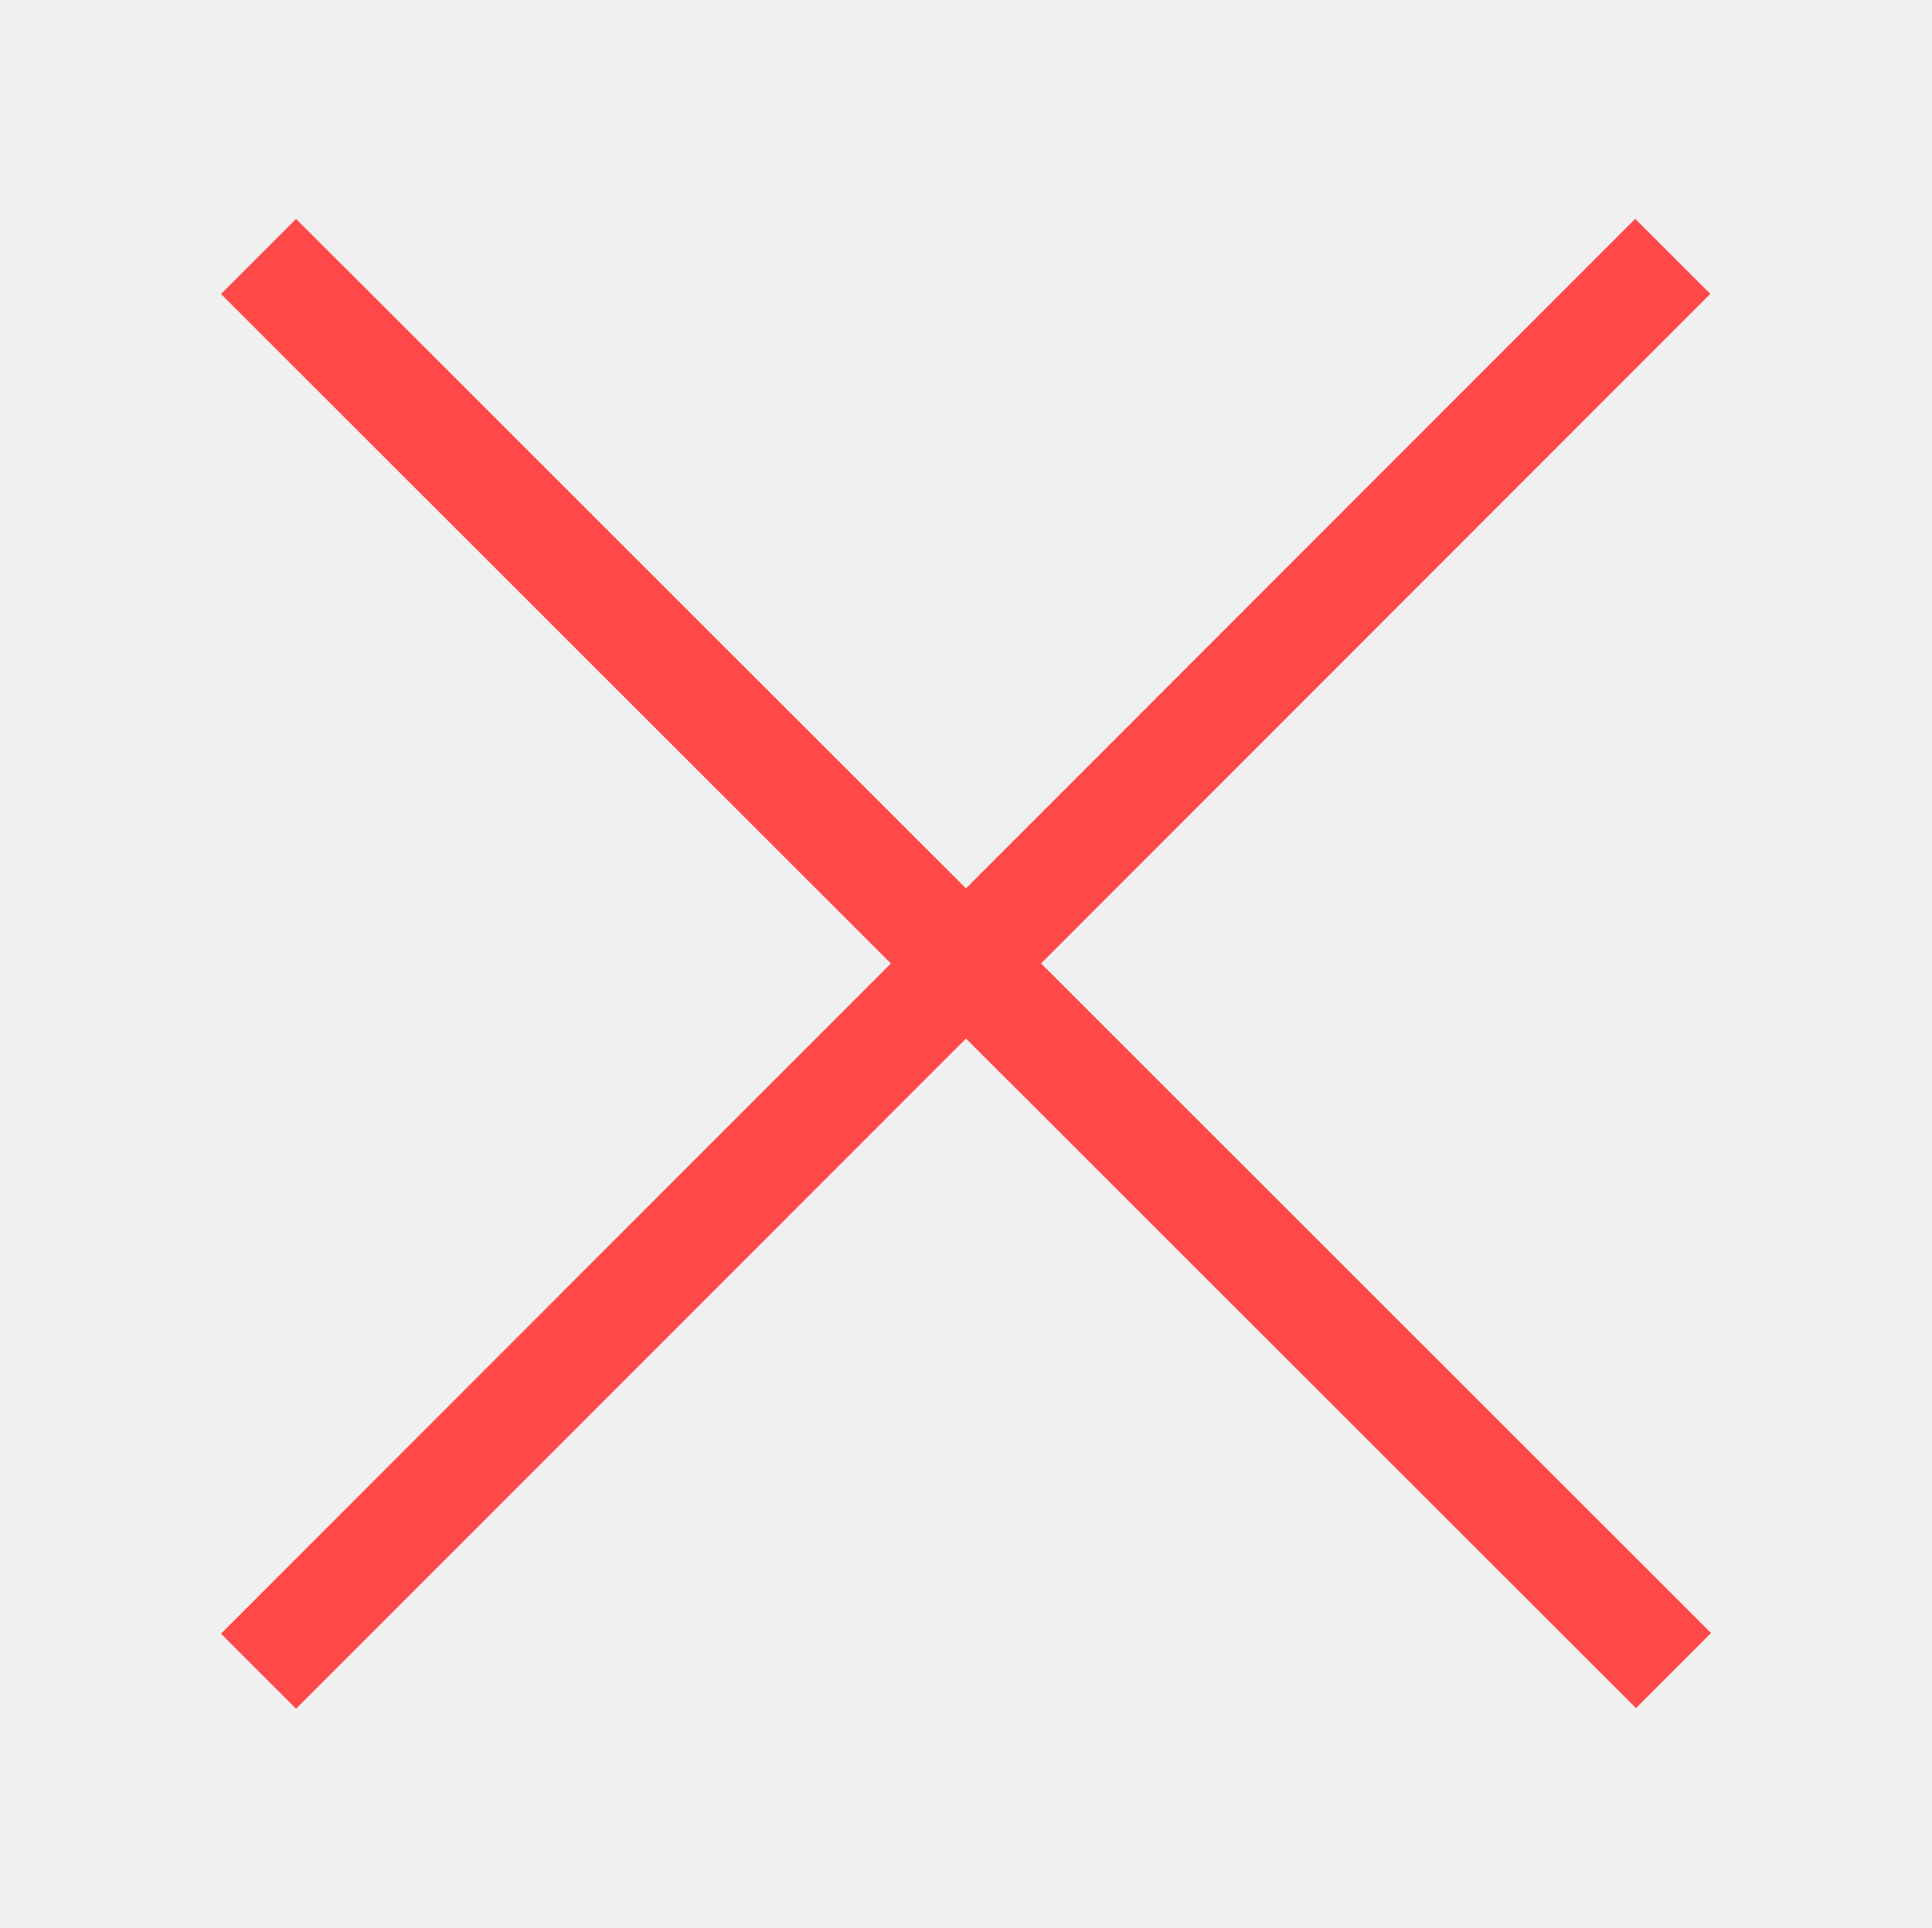
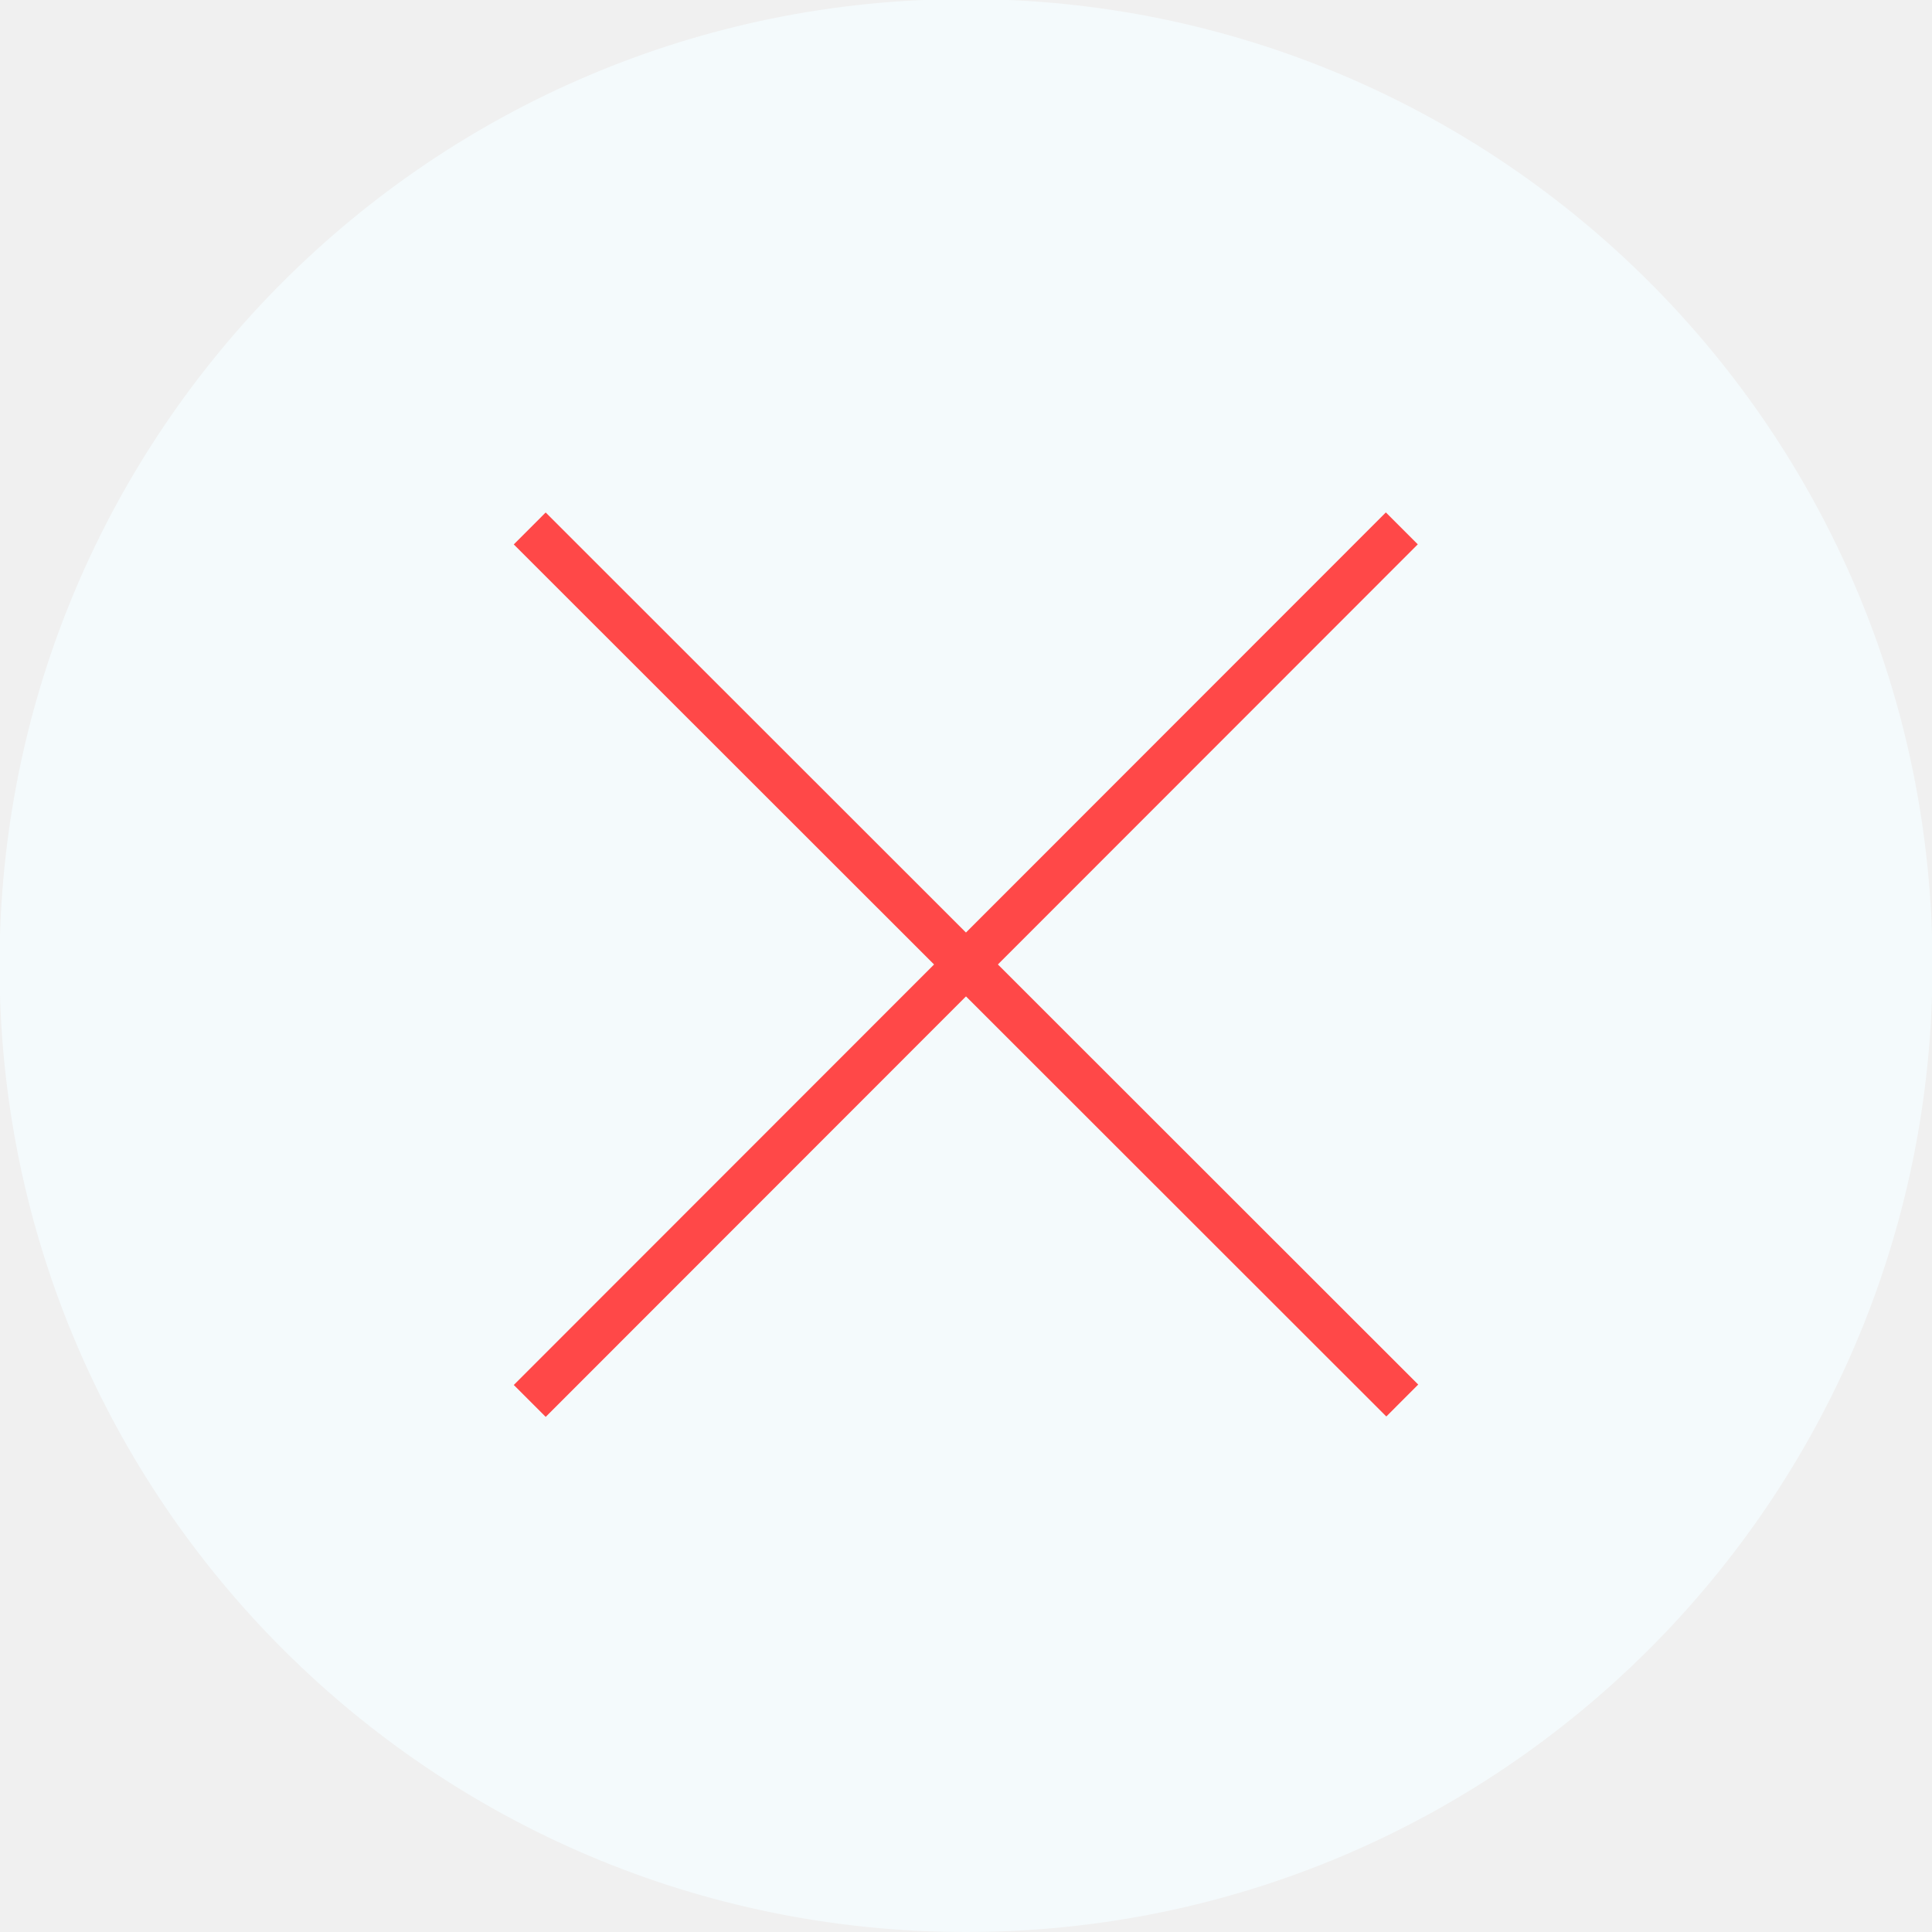
- <svg xmlns="http://www.w3.org/2000/svg" width="36.392" height="36.311" viewBox="0 0 36.392 36.311">
-   <line x1="4.87" y1="4.831" x2="31.523" y2="31.47" fill="none" stroke="#ff4848" stroke-miterlimit="10" stroke-width="2" />
-   <line x1="4.87" y1="31.482" x2="31.509" y2="4.829" fill="none" stroke="#ff4848" stroke-miterlimit="10" stroke-width="2" />
+ <svg xmlns="http://www.w3.org/2000/svg" width="214" height="214" viewBox="0 0 214 214" fill="none">
+   <g clip-path="url(#clip0_340_1977)">
+     <circle cx="107.001" cy="106.947" r="107.053" fill="#F4FAFC" />
+     <path d="M58.675 58.535L155.324 155.13" stroke="#FF4848" stroke-width="5" stroke-miterlimit="10" />
+     <path d="M58.678 155.175L155.274 58.527" stroke="#FF4848" stroke-width="5" stroke-miterlimit="10" />
+   </g>
+   <defs>
+     <clipPath id="clip0_340_1977">
+       <rect width="214" height="214" fill="white" />
+     </clipPath>
+   </defs>
</svg>
